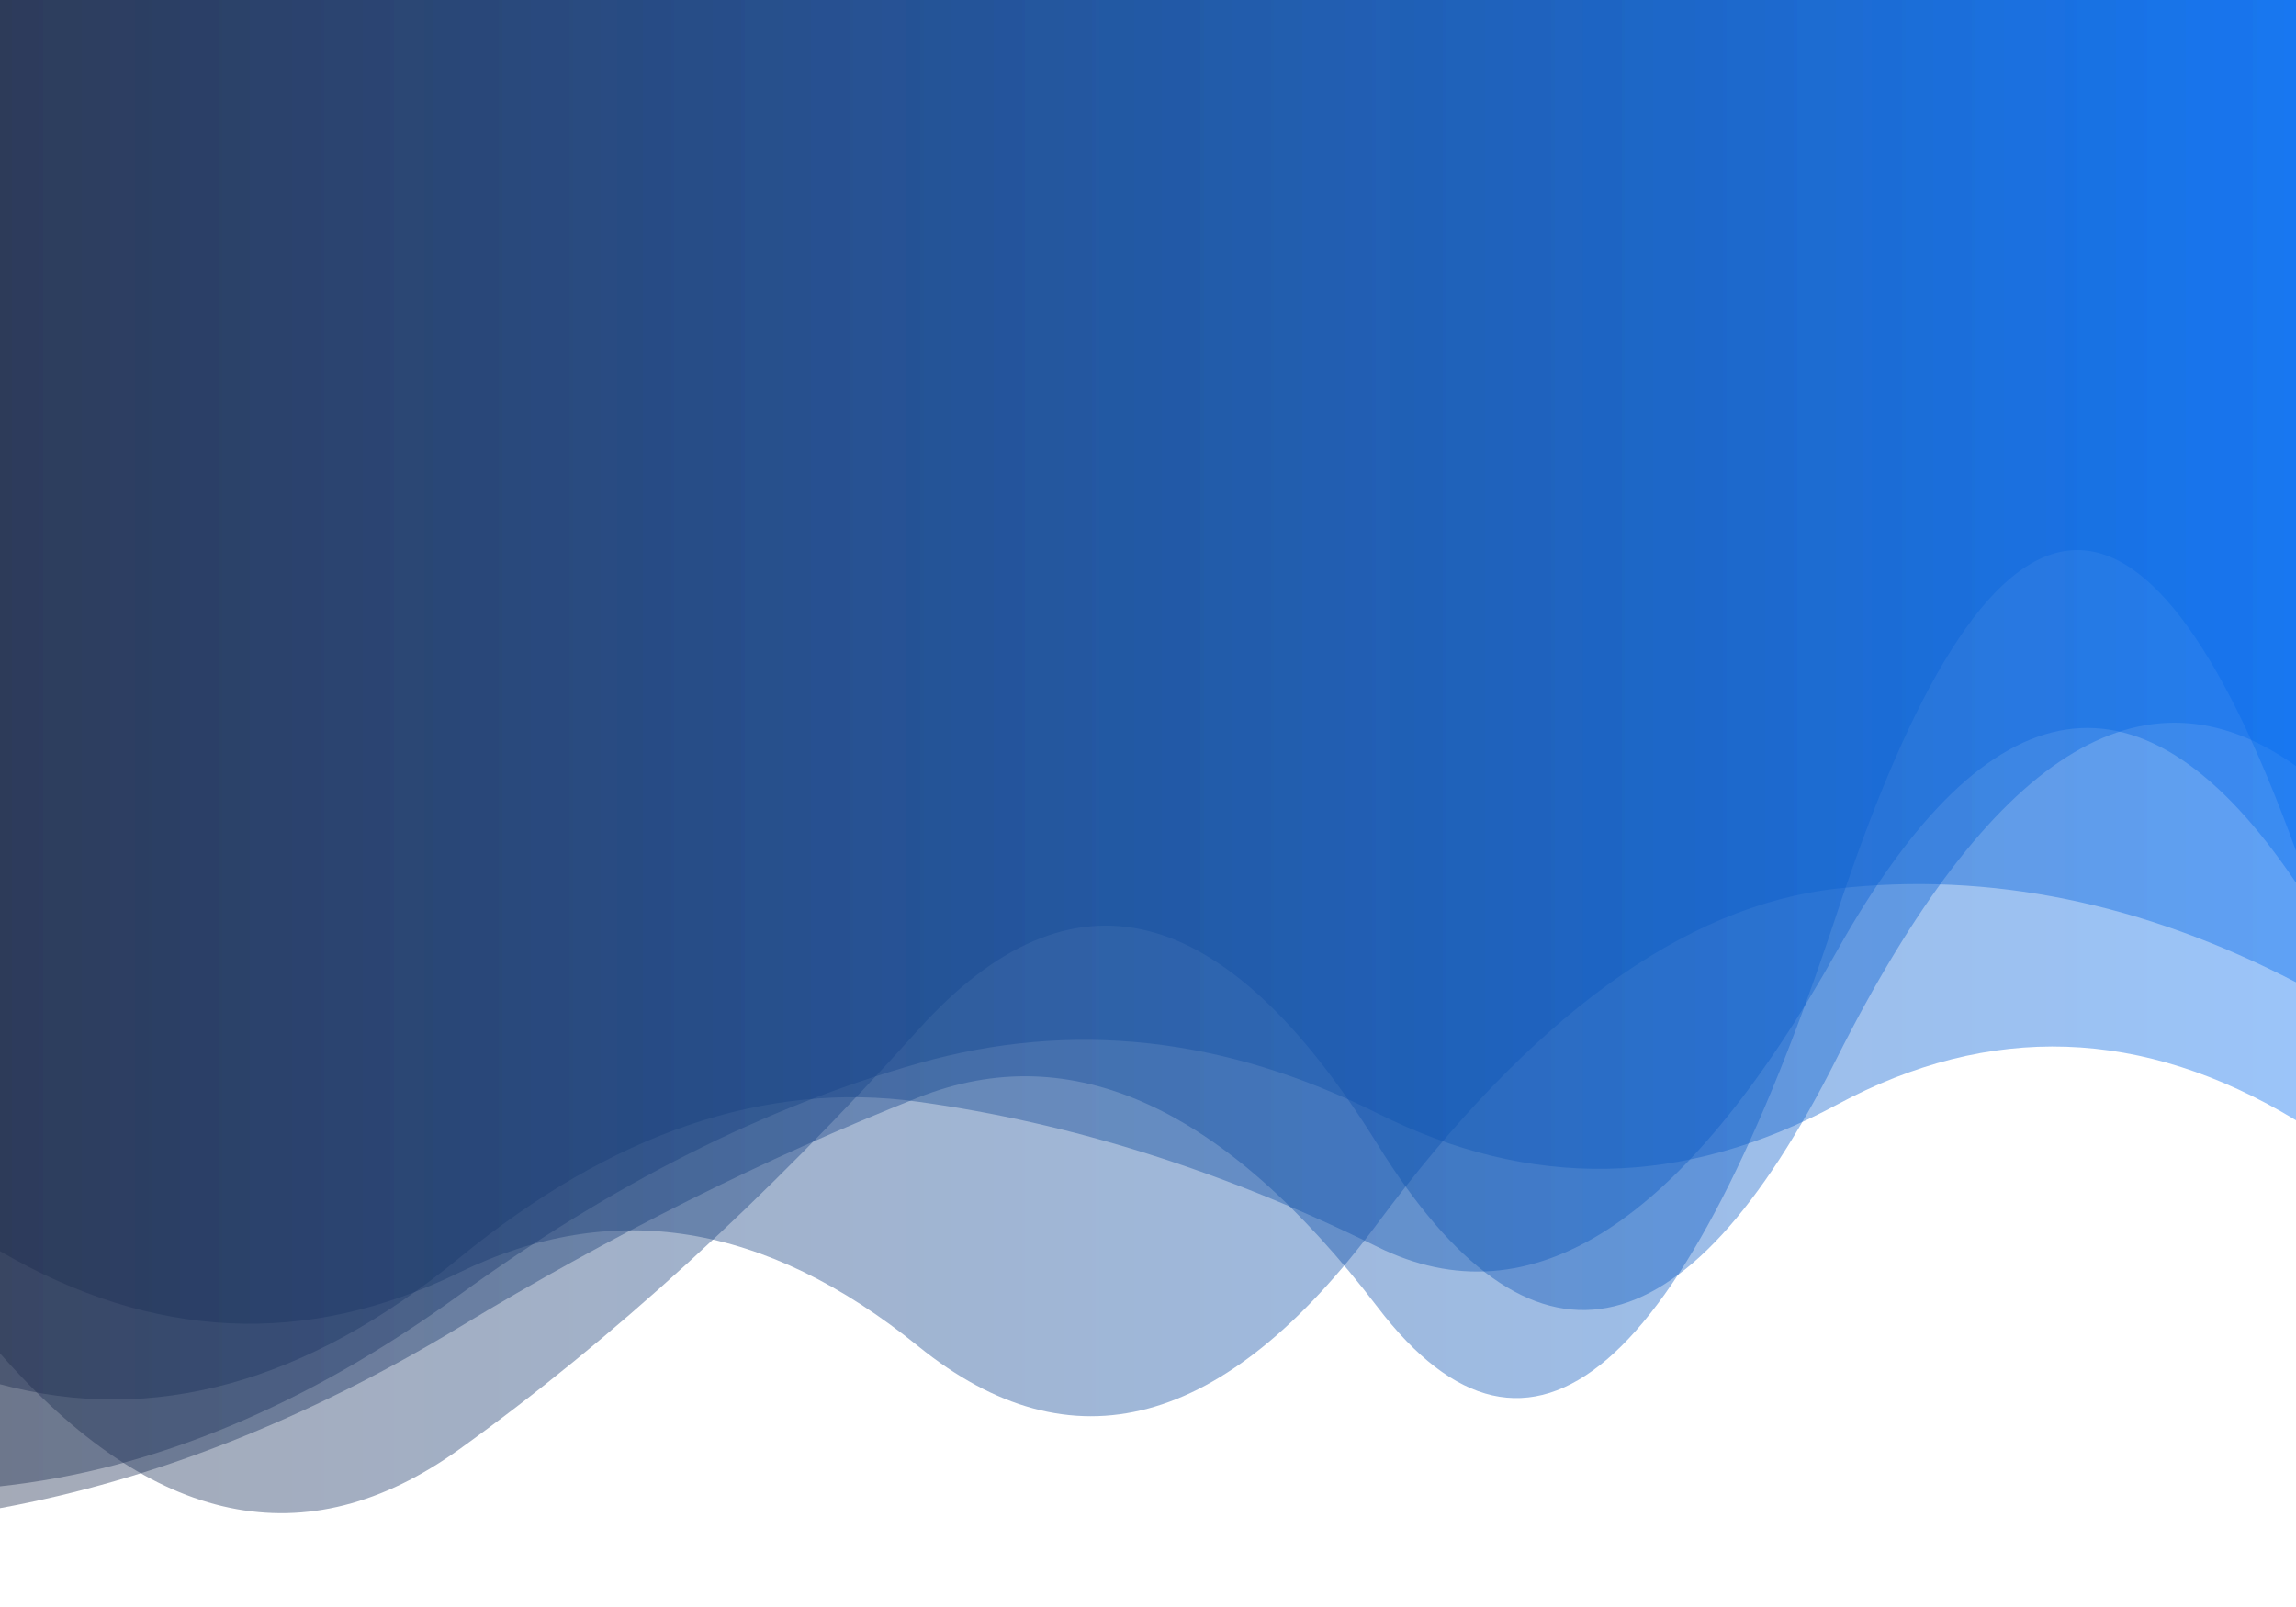
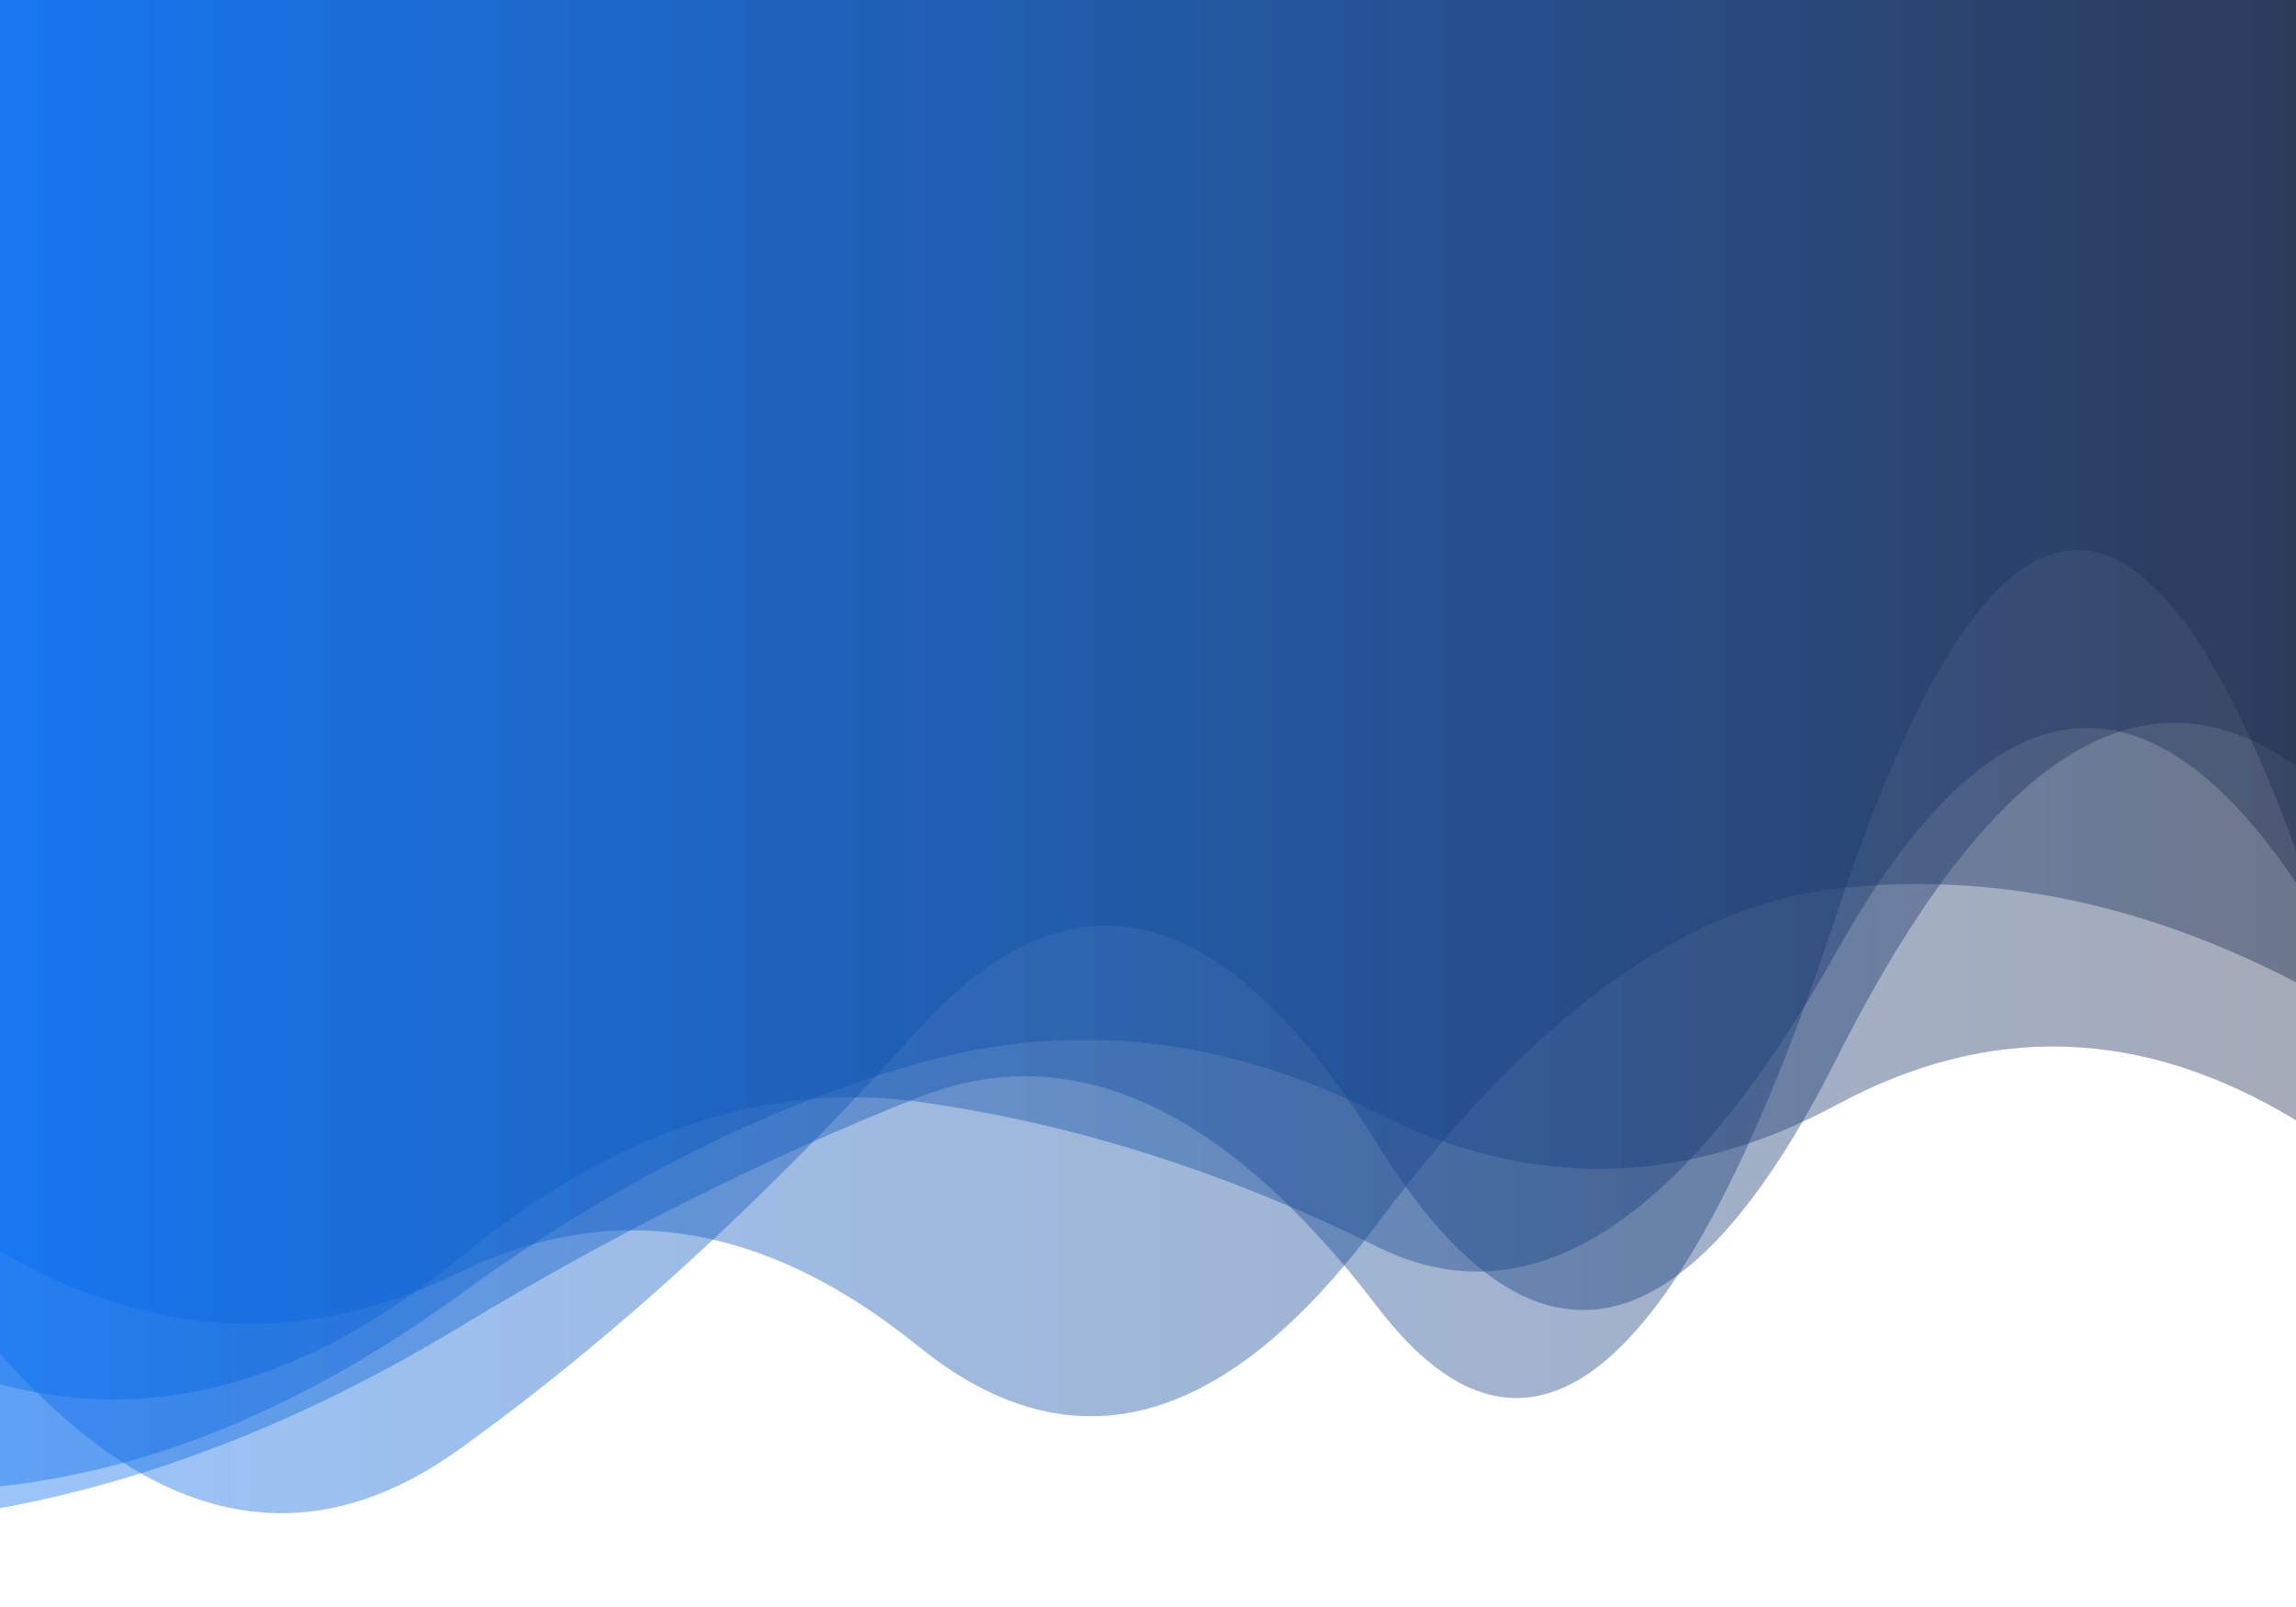
<svg xmlns="http://www.w3.org/2000/svg" style="margin: auto; display: block; z-index: 1; position: relative; shape-rendering: auto;     rotate: 180deg;" width="500" height="350" preserveAspectRatio="xMidYMid" viewBox="0 0 500 350">
  <g transform="">
    <linearGradient id="lg-0.6590519274487807" x1="0" x2="1" y1="0" y2="0">
-       <stop stop-color="#1c2a4b" offset="0" />
-       <stop stop-color="#046cf0" offset="1" />
+       <stop stop-color="#046cf0" offset="0" />
+       <stop stop-color="#1c2a4b" offset="1" />
    </linearGradient>
    <path d="M 0 0 L 0 294.762 Q 50 351.563 100 315.666 T 200 224.252 T 300 249.268 T 400 230.474 T 500 166.851 L 500 0 Z" fill="url(#lg-0.6590519274487807)" opacity="0.4">
      <animate attributeName="d" dur="10s" repeatCount="indefinite" keyTimes="0;0.333;0.667;1" calcmod="spline" keySplines="0.2 0 0.2 1;0.2 0 0.2 1;0.2 0 0.2 1" begin="0s" values="M0 0L 0 258.192Q 50 352.282  100 310.272T 200 213.592T 300 249.092T 400 244.253T 500 138.827L 500 0 Z;M0 0L 0 270.795Q 50 276.459  100 236.815T 200 262.274T 300 231.965T 400 174.189T 500 227.725L 500 0 Z;M0 0L 0 351.841Q 50 350.441  100 324.086T 200 240.891T 300 249.543T 400 208.965T 500 210.593L 500 0 Z;M0 0L 0 258.192Q 50 352.282  100 310.272T 200 213.592T 300 249.092T 400 244.253T 500 138.827L 500 0 Z" />
    </path>
    <path d="M 0 0 L 0 272.503 Q 50 301.593 100 277.158 T 200 293.23 T 300 266.427 T 400 193.533 T 500 213.933 L 500 0 Z" fill="url(#lg-0.6590519274487807)" opacity="0.4">
      <animate attributeName="d" dur="10s" repeatCount="indefinite" keyTimes="0;0.333;0.667;1" calcmod="spline" keySplines="0.2 0 0.2 1;0.2 0 0.2 1;0.2 0 0.2 1" begin="-2s" values="M0 0L 0 272.485Q 50 298.501  100 273.738T 200 295.454T 300 264.708T 400 192.638T 500 223.939L 500 0 Z;M0 0L 0 272.568Q 50 313.217  100 290.018T 200 284.868T 300 272.889T 400 196.895T 500 176.316L 500 0 Z;M0 0L 0 272.481Q 50 267.556  100 246.529T 200 295.788T 300 261.765T 400 223.386T 500 224.867L 500 0 Z;M0 0L 0 272.485Q 50 298.501  100 273.738T 200 295.454T 300 264.708T 400 192.638T 500 223.939L 500 0 Z" />
    </path>
    <path d="M 0 0 L 0 328.474 Q 50 319.316 100 289.075 T 200 239.014 T 300 284.697 T 400 198.999 T 500 185.291 L 500 0 Z" fill="url(#lg-0.6590519274487807)" opacity="0.4">
      <animate attributeName="d" dur="10s" repeatCount="indefinite" keyTimes="0;0.333;0.667;1" calcmod="spline" keySplines="0.2 0 0.2 1;0.2 0 0.2 1;0.2 0 0.2 1" begin="-4s" values="M0 0L 0 352.705Q 50 289.409  100 241.323T 200 261.409T 300 282.579T 400 188.604T 500 214.729L 500 0 Z;M0 0L 0 322.816Q 50 326.3  100 300.225T 200 233.785T 300 285.191T 400 201.426T 500 178.418L 500 0 Z;M0 0L 0 356.254Q 50 337.056  100 295.219T 200 290.024T 300 272.984T 400 200.135T 500 177.508L 500 0 Z;M0 0L 0 352.705Q 50 289.409  100 241.323T 200 261.409T 300 282.579T 400 188.604T 500 214.729L 500 0 Z" />
    </path>
    <path d="M 0 0 L 0 301.486 Q 50 314.909 100 273.991 T 200 239.964 T 300 271.574 T 400 207.179 T 500 192.245 L 500 0 Z" fill="url(#lg-0.6590519274487807)" opacity="0.4">
      <animate attributeName="d" dur="10s" repeatCount="indefinite" keyTimes="0;0.333;0.667;1" calcmod="spline" keySplines="0.2 0 0.2 1;0.2 0 0.2 1;0.2 0 0.2 1" begin="-6s" values="M0 0L 0 294.088Q 50 298.88  100 273.257T 200 216.337T 300 242.929T 400 224.188T 500 153.982L 500 0 Z;M0 0L 0 310.443Q 50 323.771  100 278.358T 200 241.523T 300 269.591T 400 204.544T 500 169.258L 500 0 Z;M0 0L 0 288.6Q 50 302.159  100 267.709T 200 237.721T 300 274.426T 400 210.969T 500 225.314L 500 0 Z;M0 0L 0 294.088Q 50 298.88  100 273.257T 200 216.337T 300 242.929T 400 224.188T 500 153.982L 500 0 Z" />
    </path>
    <path d="M 0 0 L 0 323.714 Q 50 318.333 100 282.054 T 200 231.592 T 300 242.488 T 400 240.609 T 500 243.993 L 500 0 Z" fill="url(#lg-0.6590519274487807)" opacity="0.4">
      <animate attributeName="d" dur="10s" repeatCount="indefinite" keyTimes="0;0.333;0.667;1" calcmod="spline" keySplines="0.2 0 0.2 1;0.2 0 0.2 1;0.2 0 0.2 1" begin="-8s" values="M0 0L 0 335.405Q 50 358.54  100 318.907T 200 228.818T 300 194.889T 400 212.064T 500 185.777L 500 0 Z;M0 0L 0 296.232Q 50 295.299  100 279.22T 200 289.339T 300 218.452T 400 163.573T 500 209.912L 500 0 Z;M0 0L 0 323.609Q 50 317.972  100 281.723T 200 231.617T 300 242.916T 400 240.865T 500 244.516L 500 0 Z;M0 0L 0 335.405Q 50 358.54  100 318.907T 200 228.818T 300 194.889T 400 212.064T 500 185.777L 500 0 Z" />
    </path>
  </g>
  <style type="text/css">.lded &gt; .content, .lded &gt; .content &gt; .inner { height: 100%; }
.lded &gt; .content &gt; .inner &gt; .viewer { width: 100%; height: 100%; max-width: 100%; }
.lded &gt; .content &gt; .inner &gt; .panel {
  position: absolute;
  bottom: 50px;
  left: 0;
  right: 0;
  opacity: 0.3;
}
.lded &gt; .content &gt; .inner &gt; .panel:hover { opacity: 1; }
.lded &gt; .content &gt; .inner &gt; .ctrl {
  position: absolute;
  bottom: 13px;
  left: 0;
  right: 0;
  margin: auto;
}
.lded &gt; .content &gt; .inner &gt; .ctrl:hover {
  z-index: 10;
}
#editor &gt; .inner &gt; .title {
  position: absolute;
  bottom: 195px;
  left: 0;
  right: 0;
  z-index: 11;
}
#editor &gt; .inner &gt; .title &gt; a:first-child {
  margin-left: 0!important;
#editor .lded .viewer { border-radius: 0 }</style>
</svg>
